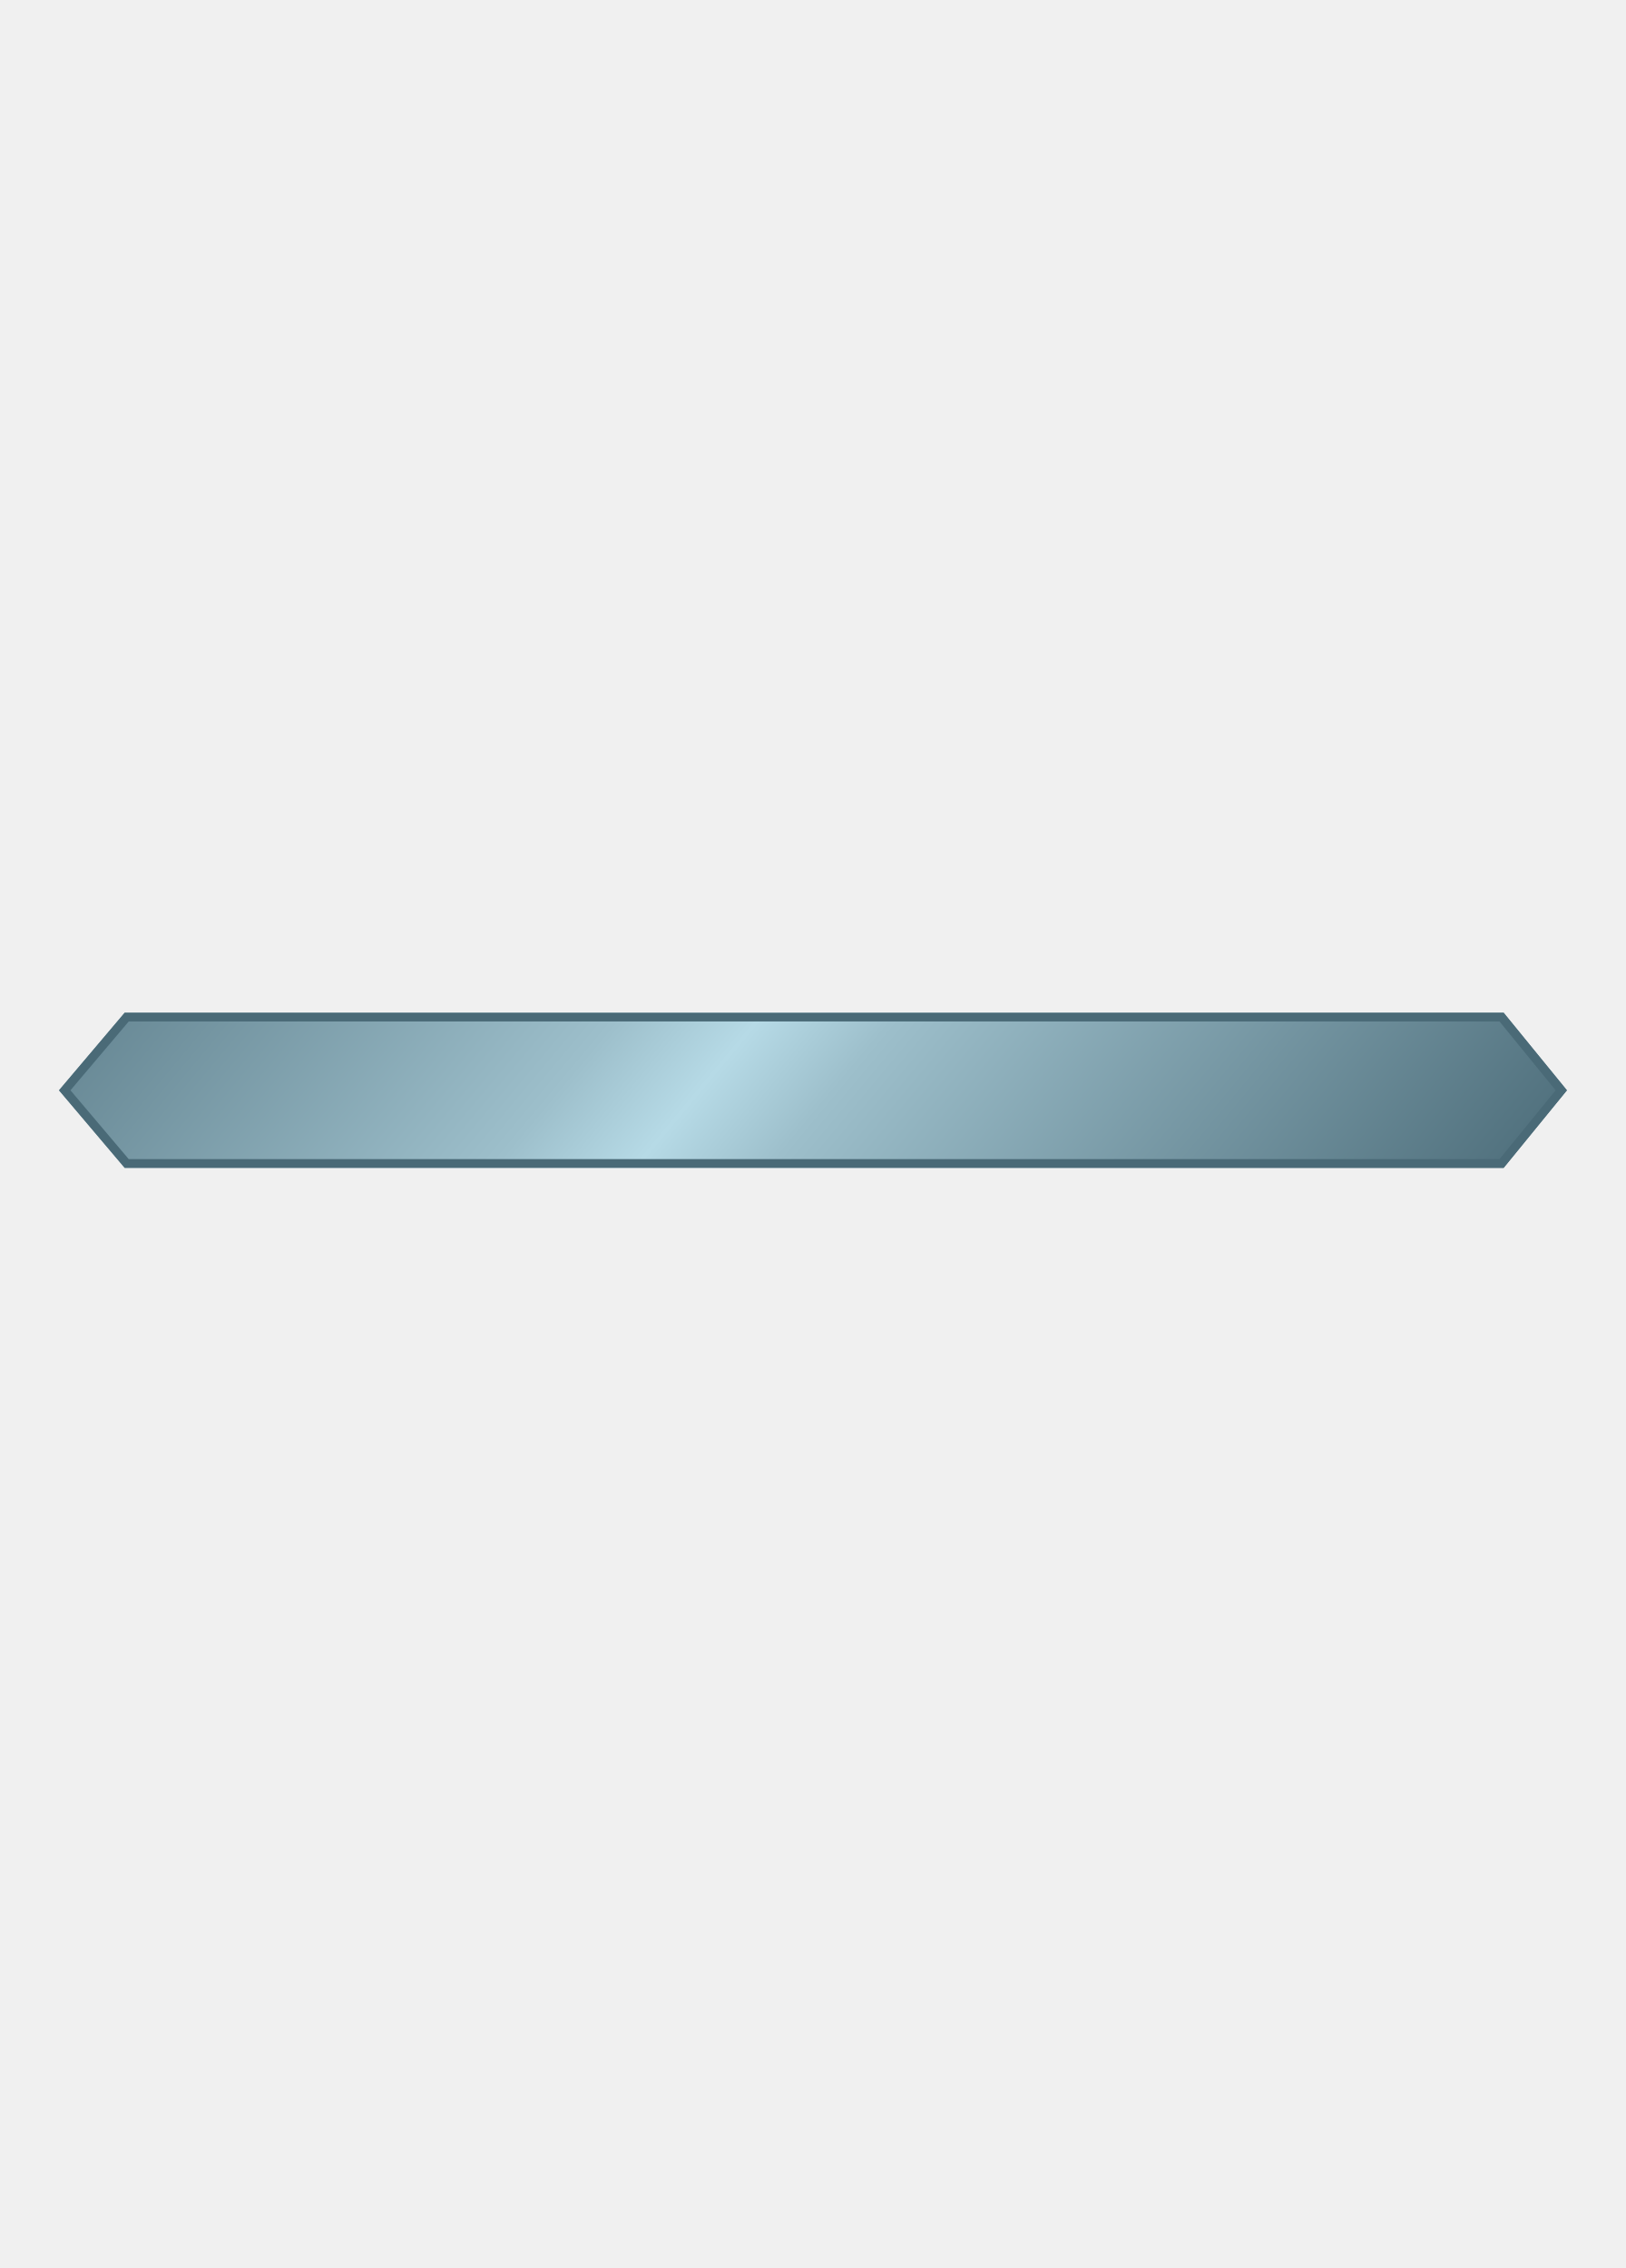
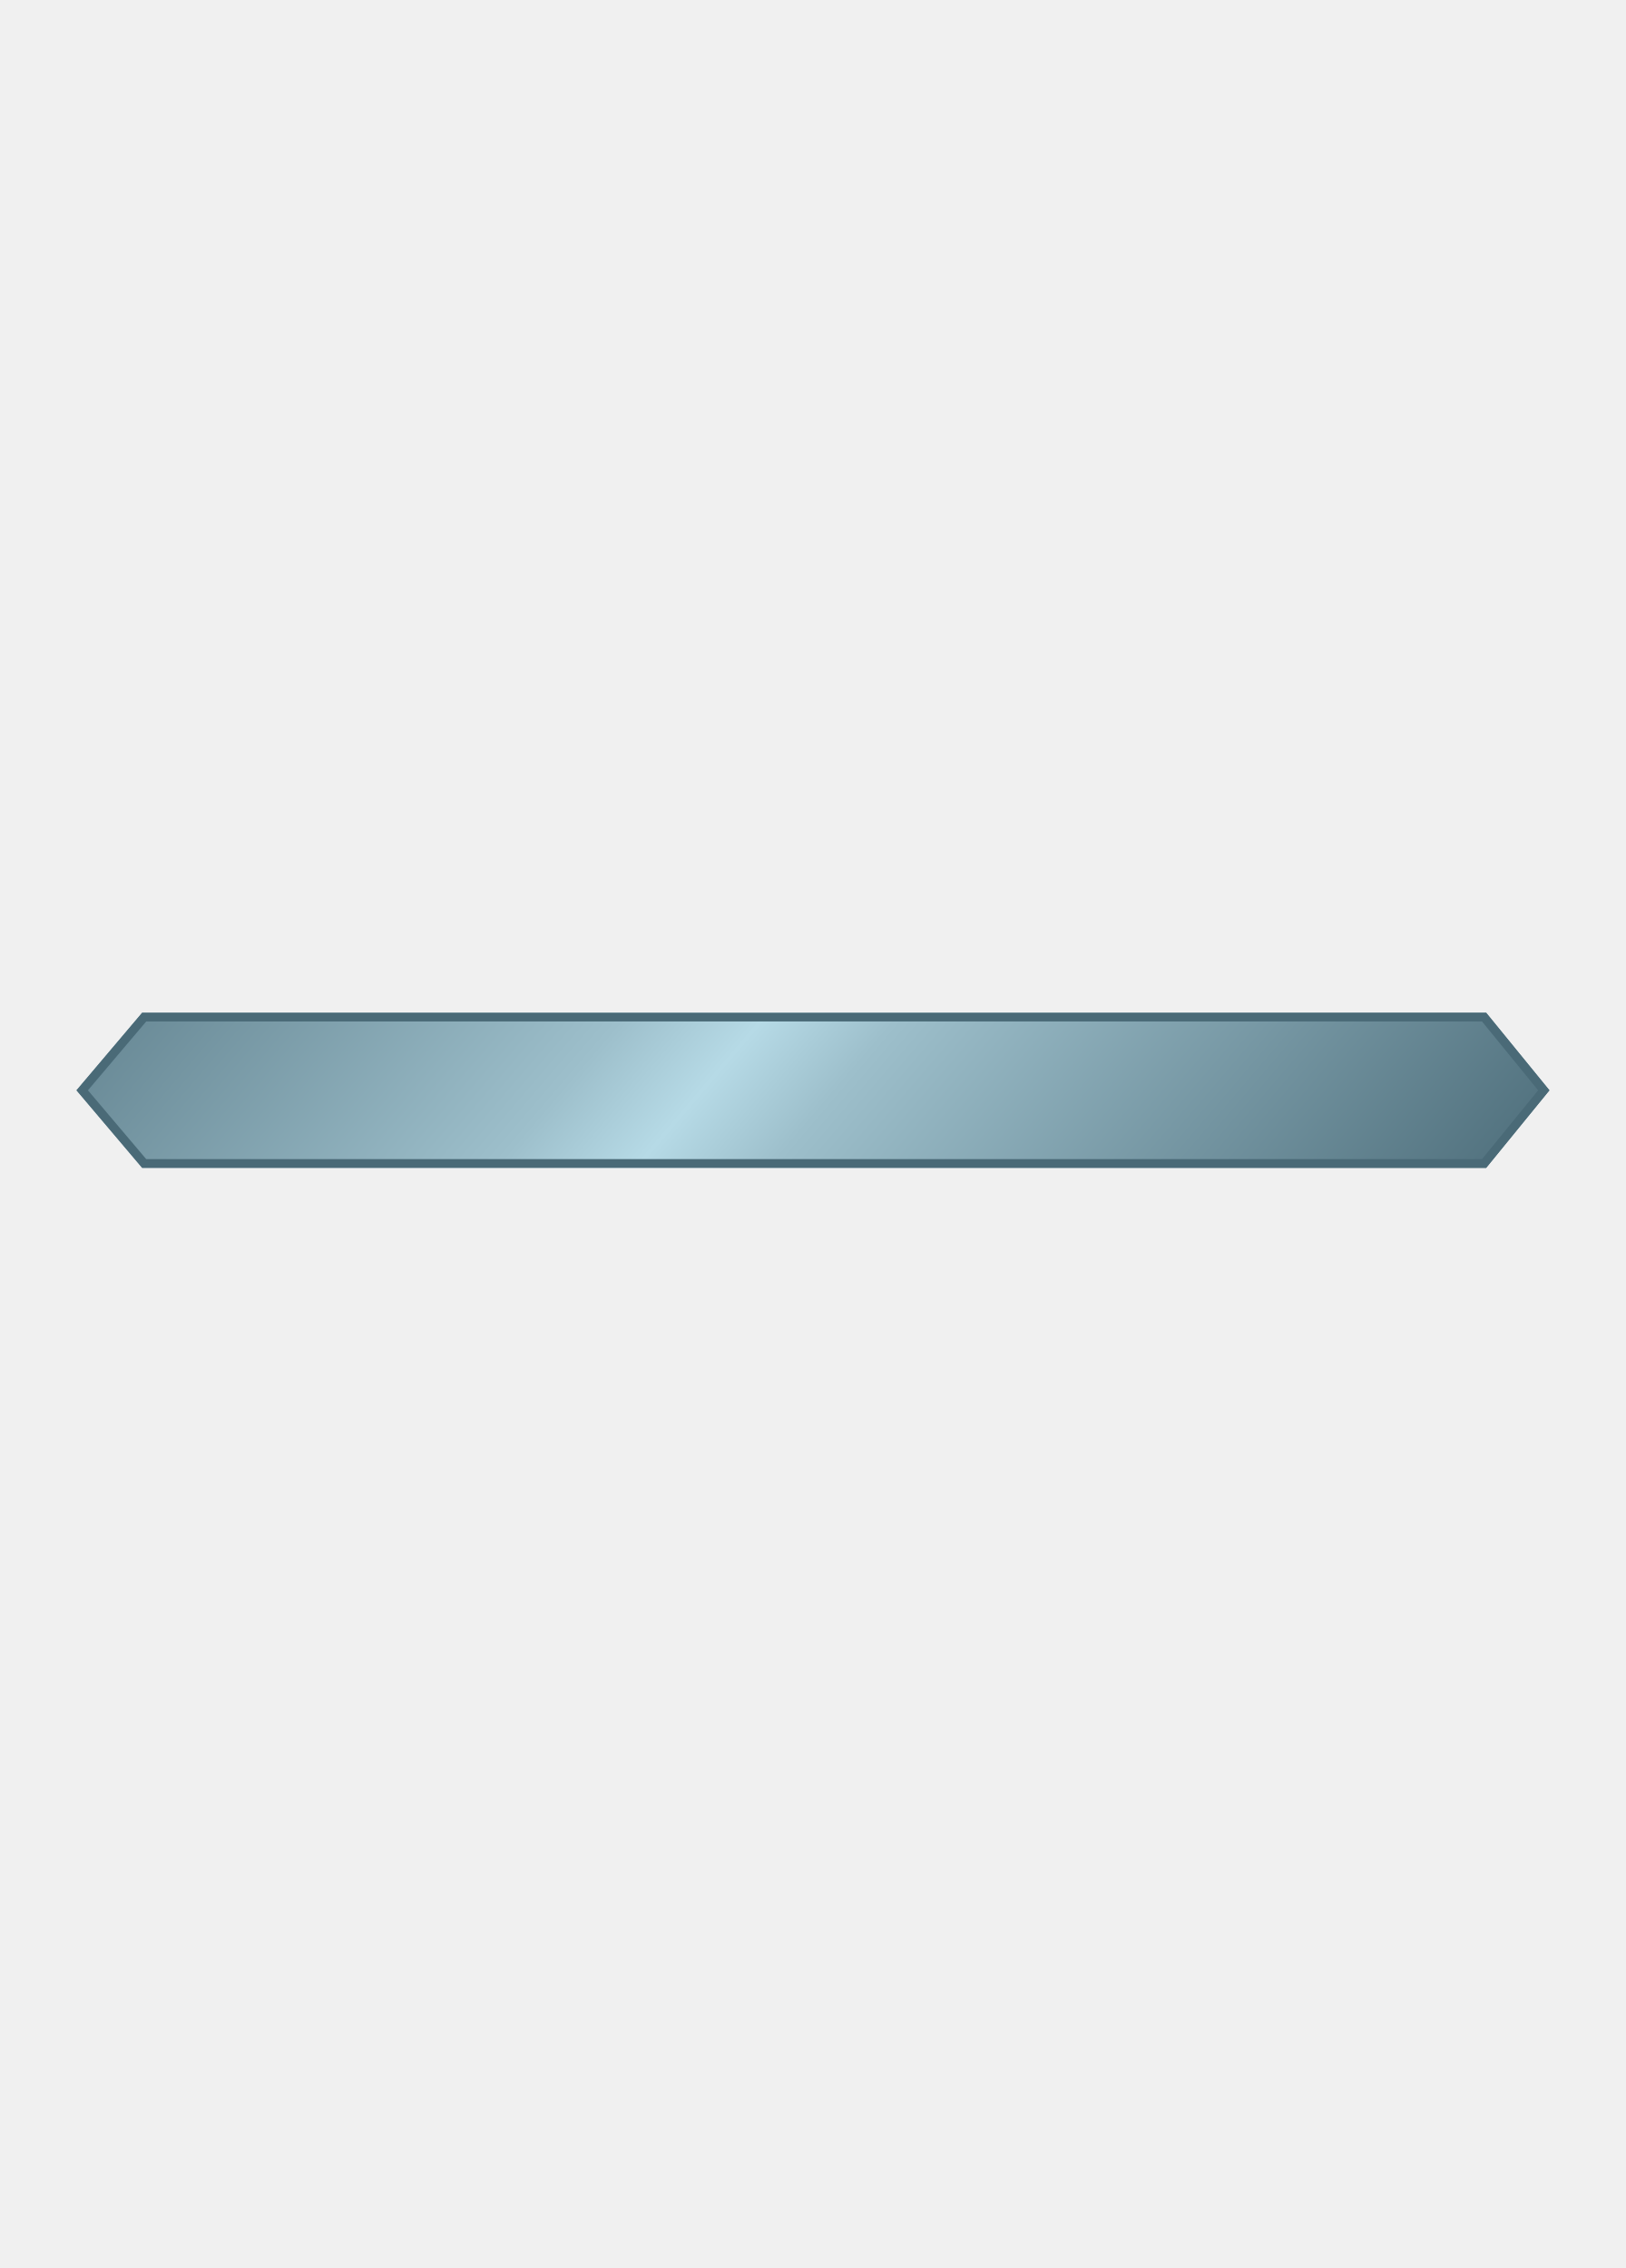
<svg xmlns="http://www.w3.org/2000/svg" viewBox="0 0 744 1038" width="744" height="1038">
  <defs>
-     <linearGradient id="3061568693596999281" x1="611.563" y1="746.511" x2="99.933" y2="320.247" gradientTransform="matrix(0.001449275,0,0,0.01408451,-0.09130435,-7.035211)">
+     <linearGradient id="9805652126234766555" x1="606.843" y1="746.511" x2="107.077" y2="320.247" gradientTransform="matrix(0.00148368,0,0,0.01408451,-0.1053412,-7.035211)">
      <stop stop-color="#4a6a77" />
      <stop offset="0.427" stop-color="#9dbfcb" />
      <stop offset="0.498" stop-color="#b6dae6" />
      <stop offset="0.573" stop-color="#9dbfcb" />
      <stop offset="1" stop-color="#4a6a77" />
    </linearGradient>
-     <clipPath id="alignment-10910307015277641624">
-       <path d="M63,535 C63,535 93.05,499.5 93.05,499.5 L724.05,499.5 C724.05,499.5 753,535 753,535 C753,535 724.05,570.5 724.05,570.5 L93.05,570.5 C93.05,570.5 63,535 63,535 Z" fill="#000000" />
+     <clipPath id="alignment-14050258064368845004">
+       <path d="M71,535 C71,535 101.05,499.5 101.05,499.5 L716.05,499.5 C716.05,499.5 745,535 745,535 C745,535 716.05,570.5 716.05,570.5 L101.05,570.5 C101.05,570.5 71,535 71,535 Z" fill="#000000" />
+     </clipPath>
+     <mask id="mask-13088704090621129346" mask-type="alpha">
+       <g>
+         <g transform="matrix(1,0,0,1,-36,-36)">
+           <path d="M71,535 C71,535 101.05,499.5 101.05,499.5 L716.05,499.5 C716.05,499.5 745,535 745,535 C745,535 716.05,570.5 716.05,570.5 L101.05,570.5 C101.05,570.5 71,535 71,535 Z" fill="url('#9805652126234766555')" />
+           <path d="M71,535 C71,535 101.05,499.5 101.05,499.5 L716.05,499.5 C716.05,499.5 745,535 745,535 C745,535 716.05,570.5 716.05,570.5 L101.05,570.5 C101.05,570.5 71,535 71,535 Z" clip-path="url(#alignment-14050258064368845004)" fill="none" stroke="#4a6a77" stroke-width="8" />
+         </g>
+       </g>
+     </mask>
+     <linearGradient id="8374938225081383770" x1="606.843" y1="746.511" x2="107.077" y2="320.247" gradientTransform="matrix(0.00148368,0,0,0.01408451,-0.1053412,-7.035211)">
+       <stop stop-color="#4a6a77" />
+       <stop offset="0.427" stop-color="#9dbfcb" />
+       <stop offset="0.498" stop-color="#b6dae6" />
+       <stop offset="0.573" stop-color="#9dbfcb" />
+       <stop offset="1" stop-color="#4a6a77" />
+     </linearGradient>
+     <clipPath id="alignment-16836678260657092995">
+       <path d="M71,535 C71,535 101.05,499.5 101.05,499.5 L716.05,499.5 C716.05,499.5 745,535 745,535 C745,535 716.05,570.5 716.05,570.5 L101.05,570.5 C101.05,570.5 71,535 71,535 Z" fill="#000000" />
    </clipPath>
  </defs>
  <g>
+     <rect fill="#ffffff" fill-opacity="0" x="0" y="0" width="744" height="1038" />
    <g>
      <g>
-         <g transform="matrix(1,0,0,1,-36,-36)">
-           <path d="M63,535 C63,535 93.05,499.5 93.05,499.5 L724.05,499.5 C724.05,499.5 753,535 753,535 C753,535 724.05,570.5 724.05,570.5 L93.05,570.5 C93.05,570.5 63,535 63,535 Z" fill="url('#3061568693596999281')" />
-           <path d="M63,535 C63,535 93.05,499.5 93.05,499.5 L724.05,499.5 C724.05,499.5 753,535 753,535 C753,535 724.05,570.5 724.05,570.5 L93.05,570.5 C93.05,570.5 63,535 63,535 Z" clip-path="url(#alignment-10910307015277641624)" fill="none" stroke="#4a6a77" stroke-width="8" />
+         <g>
+           <g transform="matrix(1,0,0,1,-36,-36)">
+             <path d="M71,535 C71,535 101.05,499.5 101.05,499.5 L716.05,499.5 C716.05,499.5 745,535 745,535 C745,535 716.05,570.5 716.05,570.5 L101.05,570.5 C101.05,570.5 71,535 71,535 Z" fill="url('#8374938225081383770')" />
+             <path d="M71,535 C71,535 101.05,499.5 101.05,499.5 L716.05,499.5 C716.05,499.5 745,535 745,535 C745,535 716.05,570.5 716.05,570.5 L101.05,570.5 C101.05,570.5 71,535 71,535 Z" clip-path="url(#alignment-16836678260657092995)" fill="none" stroke="#4a6a77" stroke-width="8" />
+           </g>
        </g>
+       </g>
+       <g mask="url(#mask-13088704090621129346)" />
+       <g>
+         <polyline points="10000000,10000000 -10000000,10000000 -10000000,-10000000 10000000,-10000000" fill="#000000" fill-opacity="0" />
      </g>
    </g>
  </g>
</svg>
